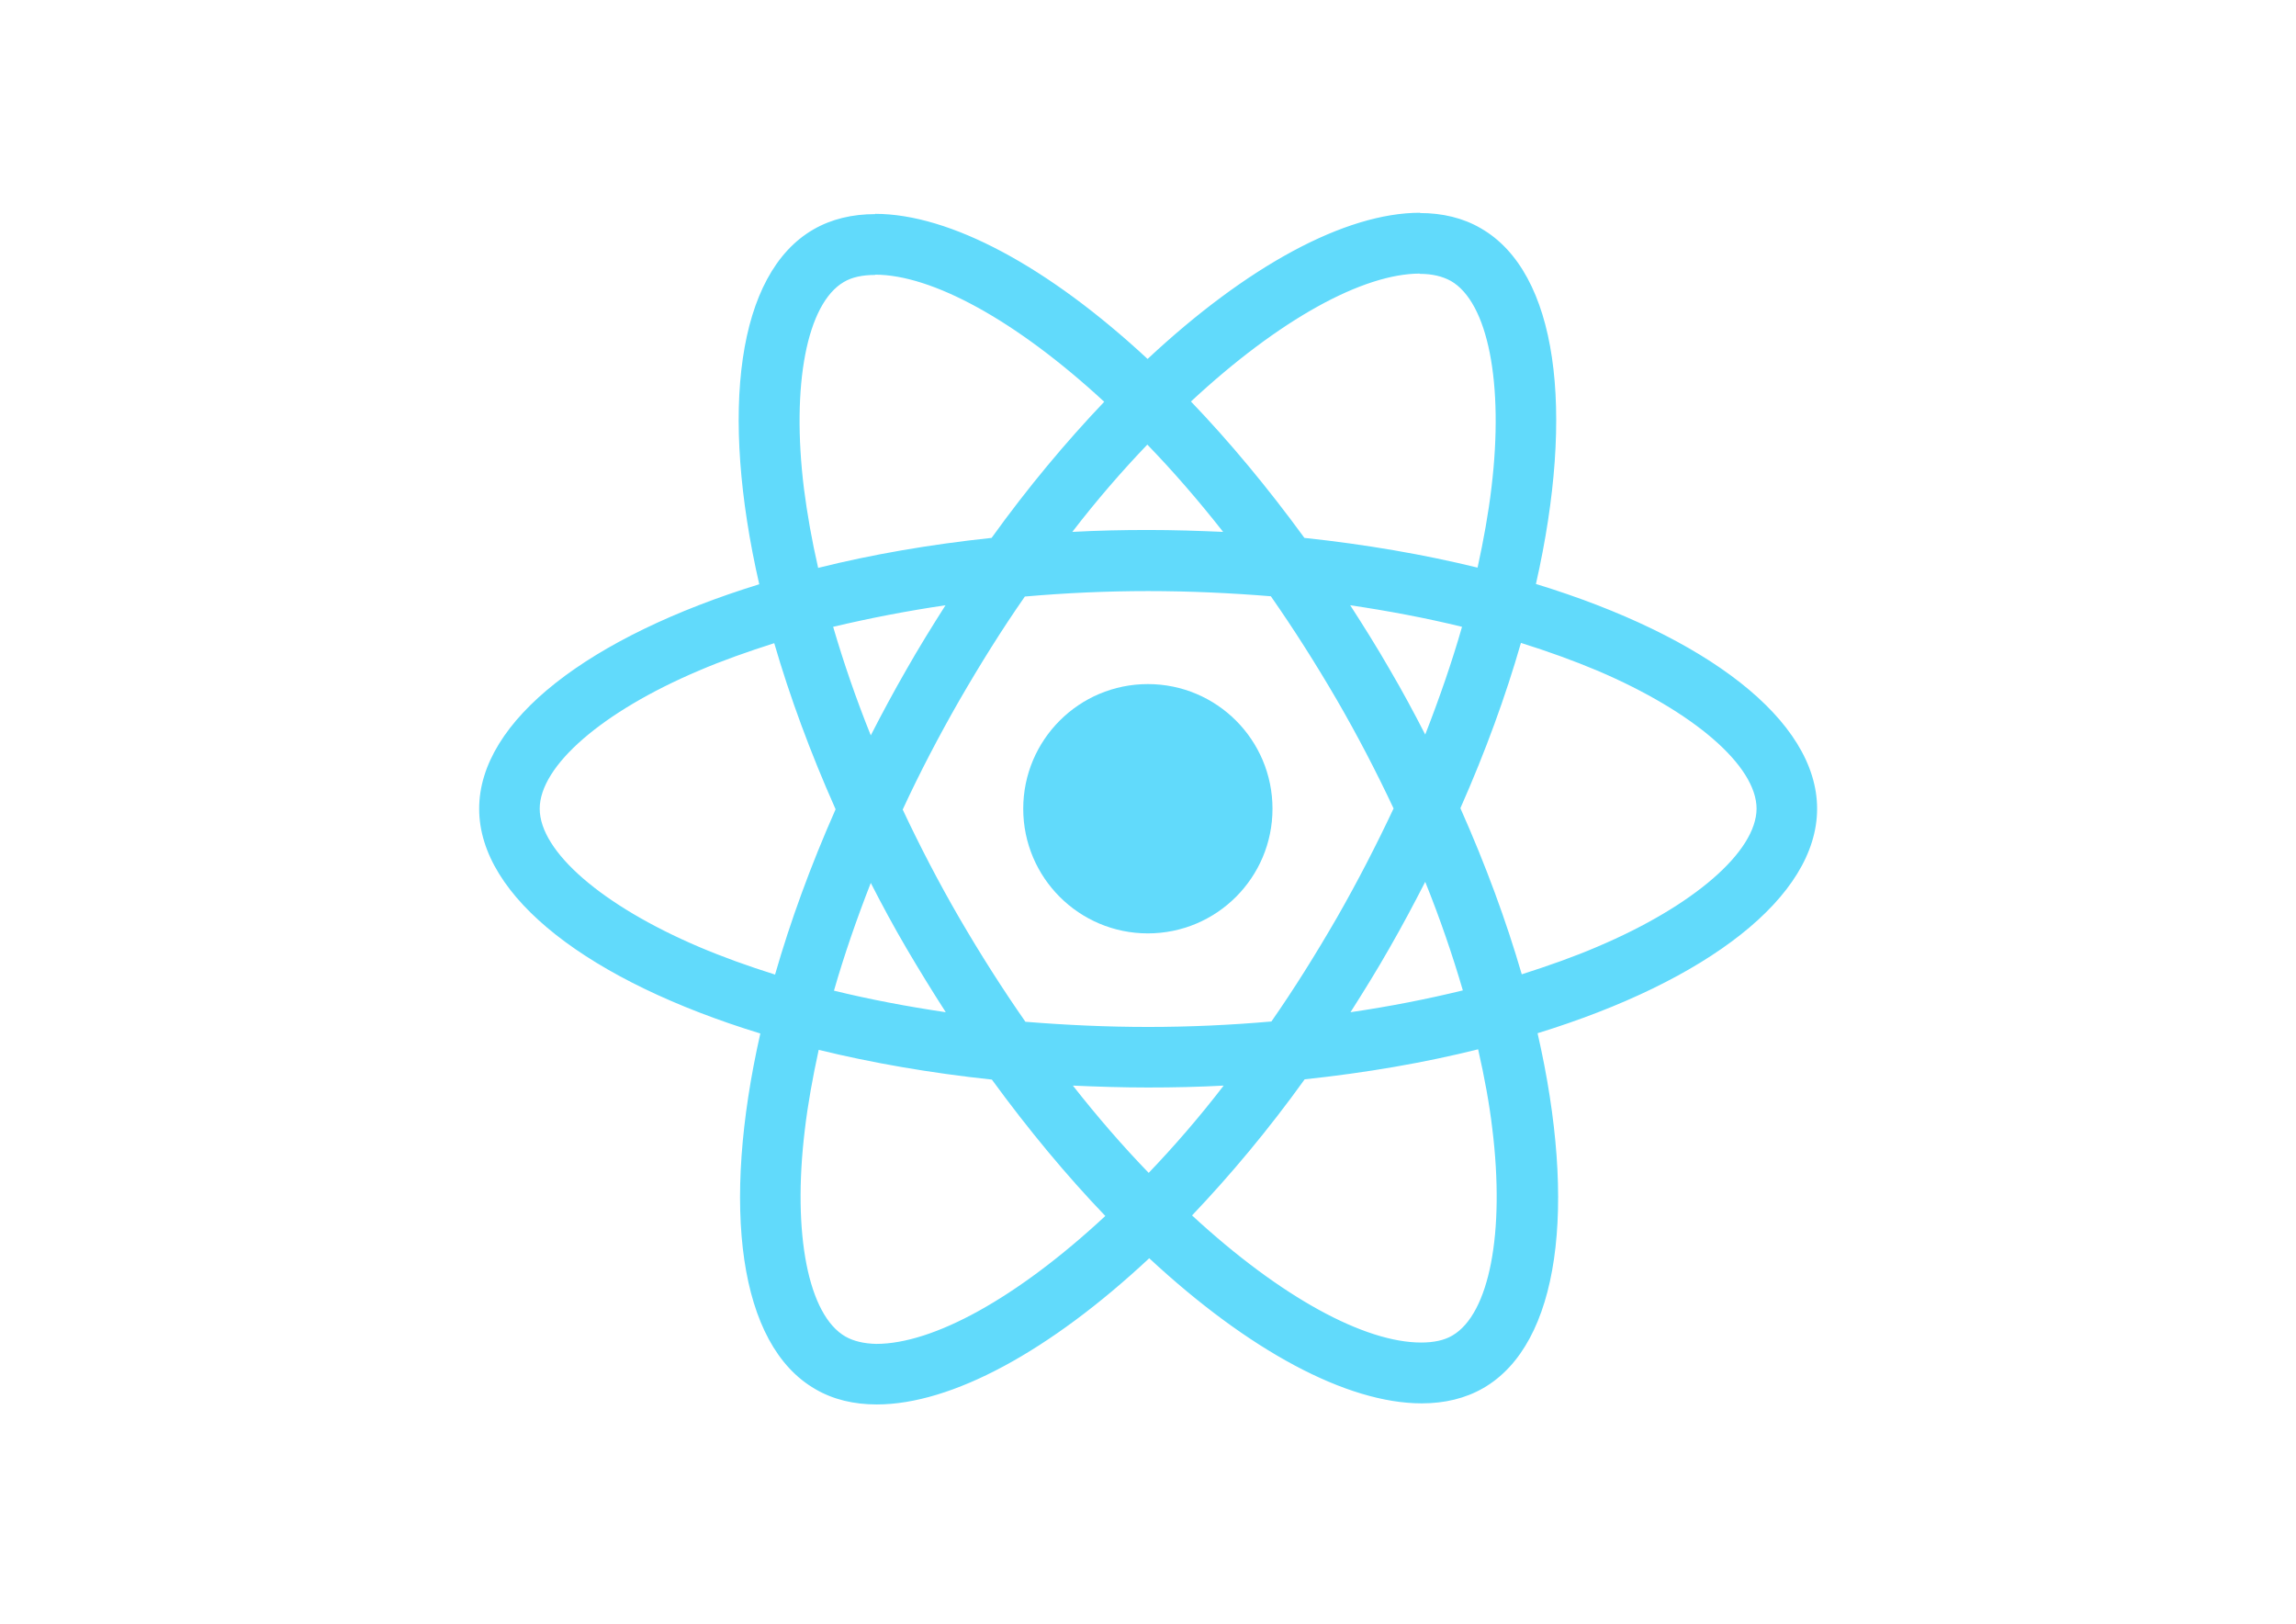
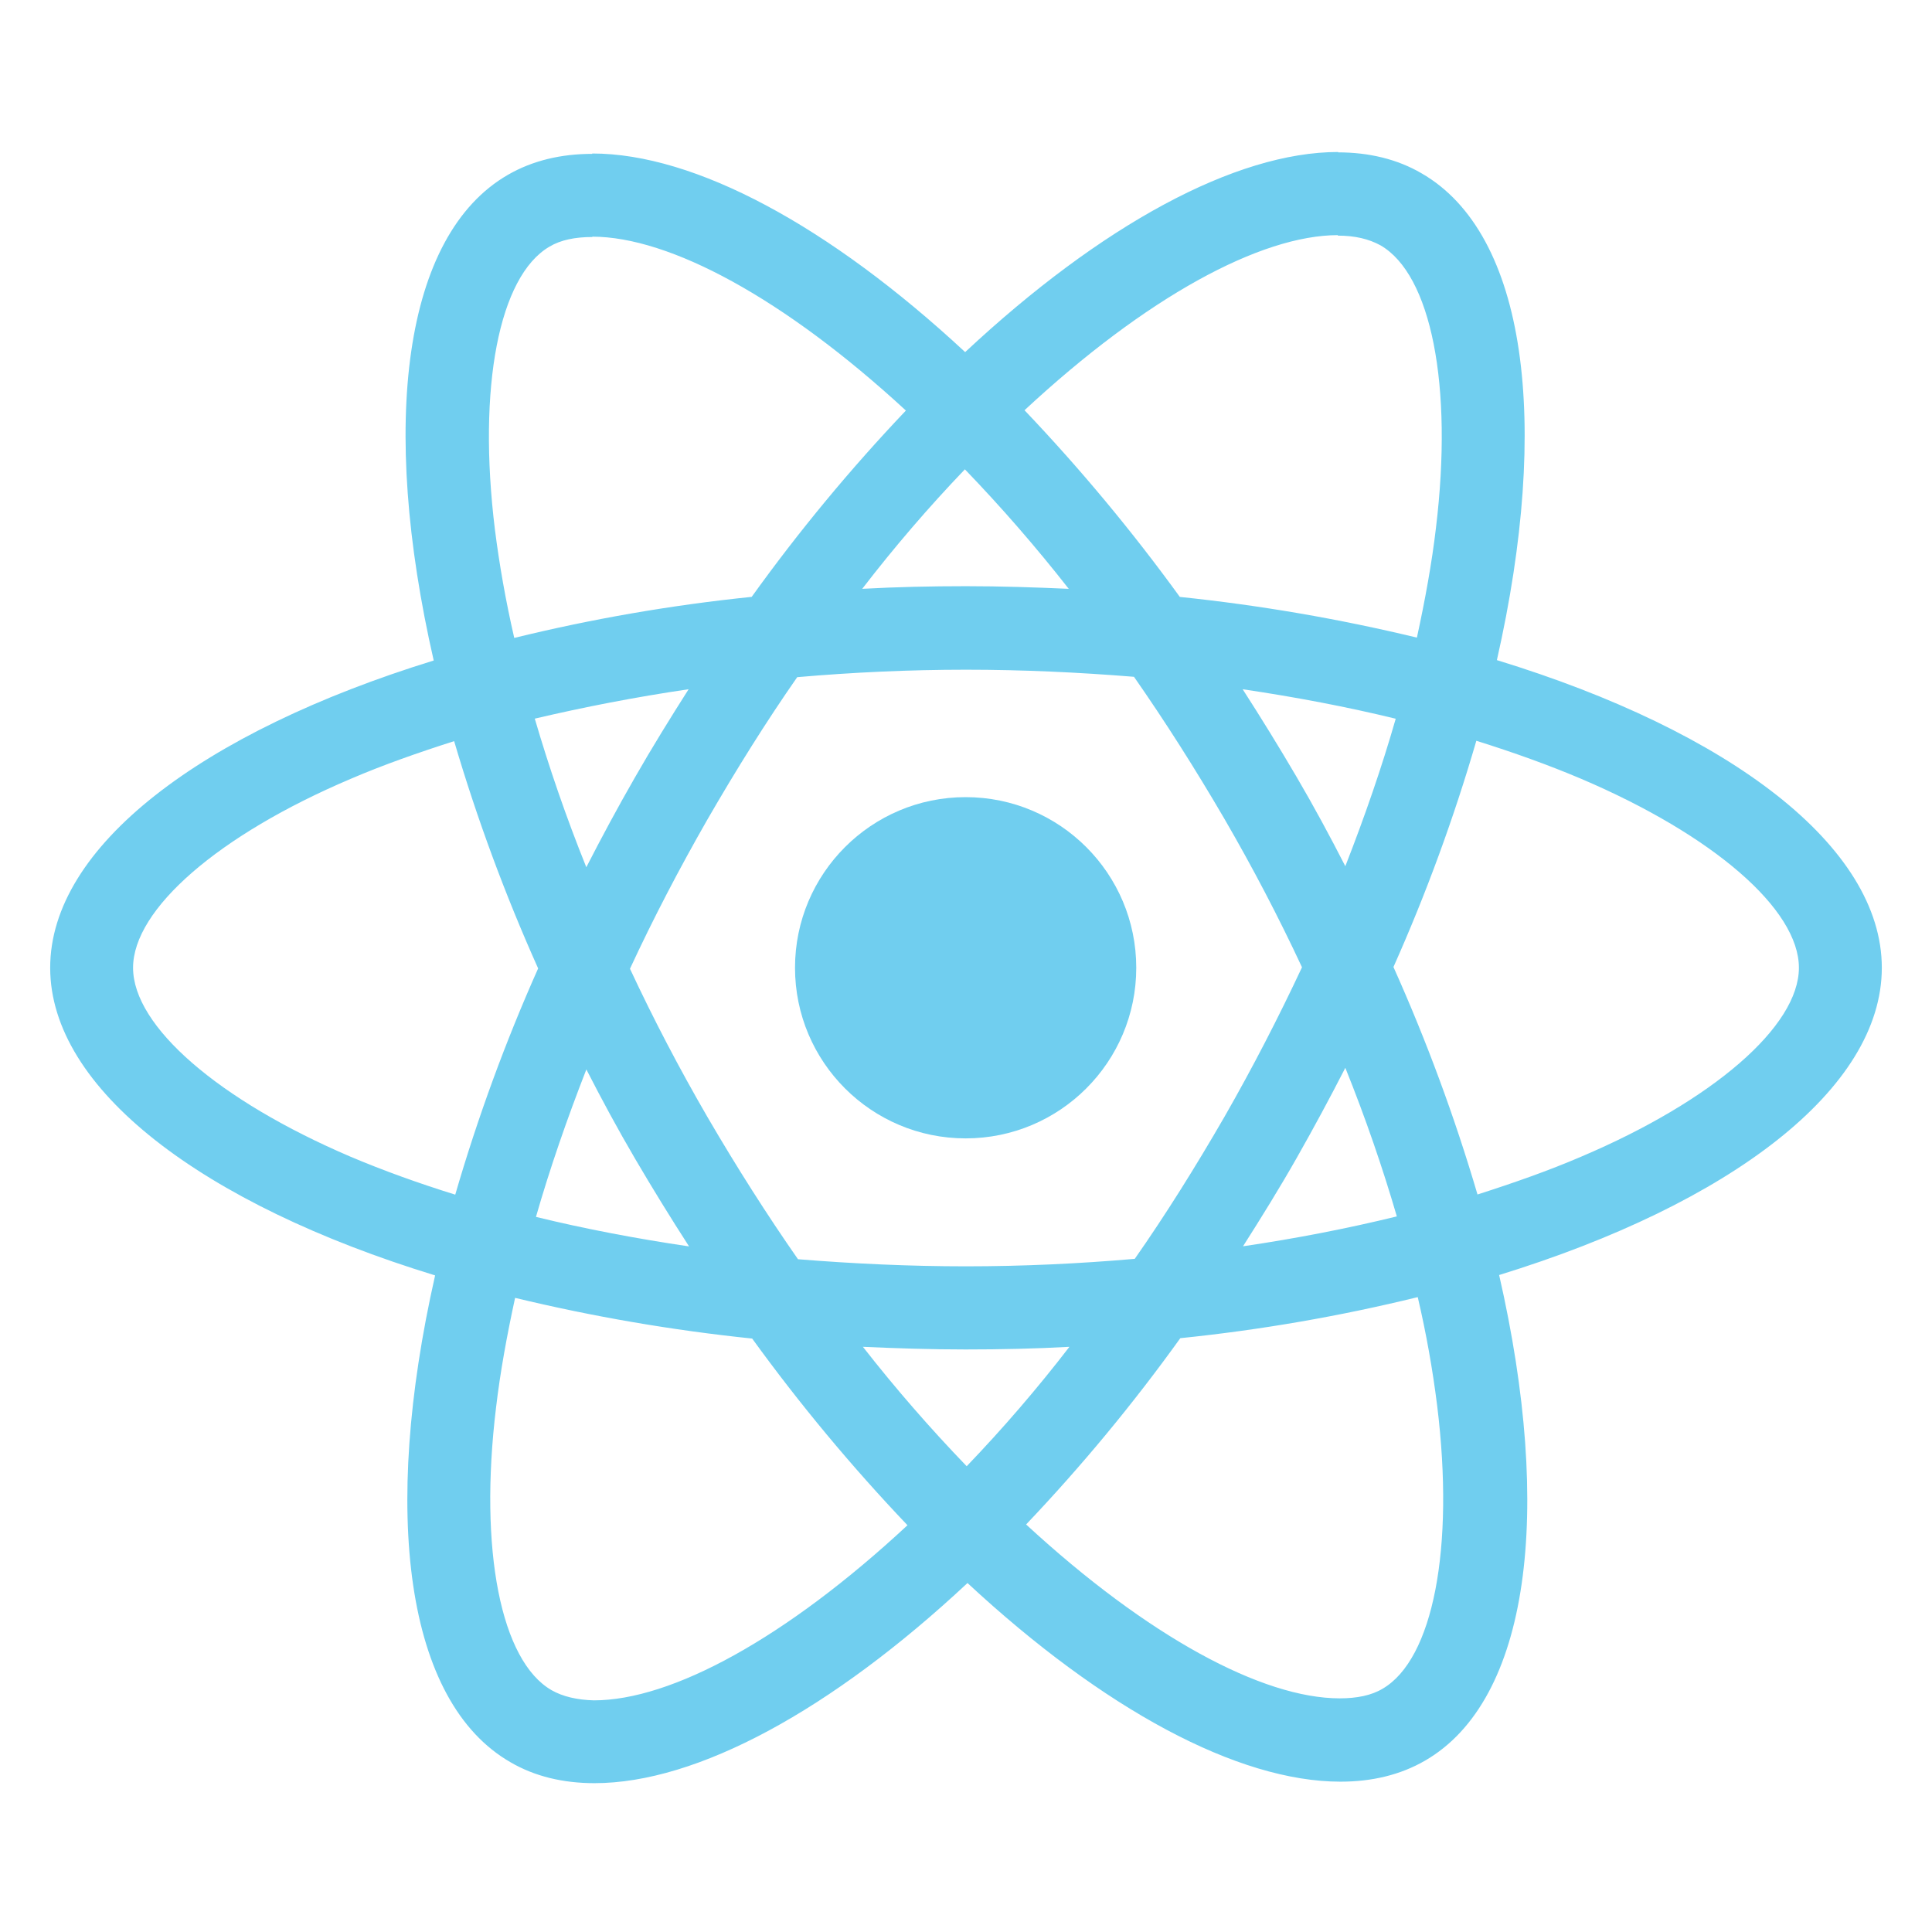
- <svg xmlns="http://www.w3.org/2000/svg" version="1.1" id="Layer_2_1_" x="0px" y="0px" viewBox="0 0 841.9 595.3" enable-background="new 0 0 841.9 595.3" xml:space="preserve">
-   <g>
-     <path fill="#61DAFB" d="M666.3,296.5c0-32.5-40.7-63.3-103.1-82.4c14.4-63.6,8-114.2-20.2-130.4c-6.5-3.8-14.1-5.6-22.4-5.6v22.3   c4.6,0,8.3,0.9,11.4,2.6c13.6,7.8,19.5,37.5,14.9,75.7c-1.1,9.4-2.9,19.3-5.1,29.4c-19.6-4.8-41-8.5-63.5-10.9   c-13.5-18.5-27.5-35.3-41.6-50c32.6-30.3,63.2-46.9,84-46.9l0-22.3c0,0,0,0,0,0c-27.5,0-63.5,19.6-99.9,53.6   c-36.4-33.8-72.4-53.2-99.9-53.2v22.3c20.7,0,51.4,16.5,84,46.6c-14,14.7-28,31.4-41.3,49.9c-22.6,2.4-44,6.1-63.6,11   c-2.3-10-4-19.7-5.2-29c-4.7-38.2,1.1-67.9,14.6-75.8c3-1.8,6.9-2.6,11.5-2.6l0-22.3c0,0,0,0,0,0c-8.4,0-16,1.8-22.6,5.6   c-28.1,16.2-34.4,66.7-19.9,130.1c-62.2,19.2-102.7,49.9-102.7,82.3c0,32.5,40.7,63.3,103.1,82.4c-14.4,63.6-8,114.2,20.2,130.4   c6.5,3.8,14.1,5.6,22.5,5.6c27.5,0,63.5-19.6,99.9-53.6c36.4,33.8,72.4,53.2,99.9,53.2c8.4,0,16-1.8,22.6-5.6   c28.1-16.2,34.4-66.7,19.9-130.1C625.8,359.7,666.3,328.9,666.3,296.5z M536.1,229.8c-3.7,12.9-8.3,26.2-13.5,39.5   c-4.1-8-8.4-16-13.1-24c-4.6-8-9.5-15.8-14.4-23.4C509.3,224,523,226.6,536.1,229.8z M490.3,336.3c-7.8,13.5-15.8,26.3-24.1,38.2   c-14.9,1.3-30,2-45.2,2c-15.1,0-30.2-0.7-45-1.9c-8.3-11.9-16.4-24.6-24.2-38c-7.6-13.1-14.5-26.4-20.8-39.8   c6.2-13.4,13.2-26.8,20.7-39.9c7.8-13.5,15.8-26.3,24.1-38.2c14.9-1.3,30-2,45.2-2c15.1,0,30.2,0.7,45,1.9   c8.3,11.9,16.4,24.6,24.2,38c7.6,13.1,14.5,26.4,20.8,39.8C504.7,309.8,497.8,323.2,490.3,336.3z M522.6,323.3   c5.4,13.4,10,26.8,13.8,39.8c-13.1,3.2-26.9,5.9-41.2,8c4.9-7.7,9.8-15.6,14.4-23.7C514.2,339.4,518.5,331.3,522.6,323.3z    M421.2,430c-9.3-9.6-18.6-20.3-27.8-32c9,0.4,18.2,0.7,27.5,0.7c9.4,0,18.7-0.2,27.8-0.7C439.7,409.7,430.4,420.4,421.2,430z    M346.8,371.1c-14.2-2.1-27.9-4.7-41-7.9c3.7-12.9,8.3-26.2,13.5-39.5c4.1,8,8.4,16,13.1,24C337.1,355.7,341.9,363.5,346.8,371.1z    M420.7,163c9.3,9.6,18.6,20.3,27.8,32c-9-0.4-18.2-0.7-27.5-0.7c-9.4,0-18.7,0.2-27.8,0.7C402.2,183.3,411.5,172.6,420.7,163z    M346.7,221.9c-4.9,7.7-9.8,15.6-14.4,23.7c-4.6,8-8.9,16-13,24c-5.4-13.4-10-26.8-13.8-39.8C318.6,226.7,332.4,224,346.7,221.9z    M256.2,347.1c-35.4-15.1-58.3-34.9-58.3-50.6c0-15.7,22.9-35.6,58.3-50.6c8.6-3.7,18-7,27.7-10.1c5.7,19.6,13.2,40,22.5,60.9   c-9.2,20.8-16.6,41.1-22.2,60.6C274.3,354.2,264.9,350.8,256.2,347.1z M310,490c-13.6-7.8-19.5-37.5-14.9-75.7   c1.1-9.4,2.9-19.3,5.1-29.4c19.6,4.8,41,8.5,63.5,10.9c13.5,18.5,27.5,35.3,41.6,50c-32.6,30.3-63.2,46.9-84,46.9   C316.8,492.6,313,491.7,310,490z M547.2,413.8c4.7,38.2-1.1,67.9-14.6,75.8c-3,1.8-6.9,2.6-11.5,2.6c-20.7,0-51.4-16.5-84-46.6   c14-14.7,28-31.4,41.3-49.9c22.6-2.4,44-6.1,63.6-11C544.3,394.8,546.1,404.5,547.2,413.8z M585.7,347.1c-8.6,3.7-18,7-27.7,10.1   c-5.7-19.6-13.2-40-22.5-60.9c9.2-20.8,16.6-41.1,22.2-60.6c9.9,3.1,19.3,6.5,28.1,10.2c35.4,15.1,58.3,34.9,58.3,50.6   C644,312.2,621.1,332.1,585.7,347.1z" />
-     <polygon fill="#61DAFB" points="320.8,78.4 320.8,78.4 320.8,78.4  " />
-     <circle fill="#61DAFB" cx="420.9" cy="296.5" r="45.7" />
-     <polygon fill="#61DAFB" points="520.5,78.1 520.5,78.1 520.5,78.1  " />
-   </g>
+ <svg xmlns="http://www.w3.org/2000/svg" id="Calque_1" data-name="Calque 1" viewBox="0 0 800 800">
+   <defs>
+     <style>.cls-1{fill:#70ceef;}</style>
+   </defs>
+   <path class="cls-1" d="M779.22,400.73c0-50.24-62.92-97.86-159.39-127.39C642.1,175,632.2,96.79,588.61,71.75c-10.05-5.87-21.8-8.66-34.63-8.66V97.57c7.11,0,12.83,1.39,17.62,4,21,12.06,30.15,58,23,117-1.7,14.53-4.49,29.83-7.89,45.45a749.09,749.09,0,0,0-98.17-16.85,753.26,753.26,0,0,0-64.31-77.3c50.4-46.84,97.71-72.51,129.86-72.51V62.94h0c-42.51,0-98.17,30.3-154.44,82.86C343.42,93.55,287.76,63.56,245.25,63.56V98c32,0,79.46,25.51,129.86,72a731,731,0,0,0-63.85,77.15,722.6,722.6,0,0,0-98.32,17c-3.56-15.46-6.18-30.45-8-44.83-7.27-59.06,1.7-105,22.57-117.18,4.64-2.79,10.67-4,17.78-4V63.71h0c-13,0-24.74,2.78-34.94,8.66-43.44,25-53.18,103.11-30.76,201.13C83.39,303.18,20.78,350.64,20.78,400.73S83.7,498.59,180.17,528.12c-22.27,98.32-12.37,176.54,31.22,201.59,10.05,5.87,21.8,8.66,34.79,8.66,42.51,0,98.17-30.3,154.44-82.87,56.27,52.26,111.93,82.25,154.44,82.25,13,0,24.73-2.78,34.94-8.66,43.44-25,53.18-103.11,30.76-201.13C716.61,498.43,779.22,450.82,779.22,400.73ZM577.94,297.61c-5.72,19.95-12.83,40.51-20.87,61.07-6.34-12.37-13-24.74-20.25-37.1s-14.69-24.43-22.26-36.18C536.51,288.65,557.69,292.67,577.94,297.61ZM507.13,462.26c-12.05,20.87-24.42,40.66-37.25,59-23,2-46.38,3.1-69.88,3.1-23.34,0-46.69-1.09-69.57-2.94q-19.24-27.6-37.41-58.75-17.62-30.37-32.16-61.53c9.59-20.71,20.41-41.43,32-61.68,12.05-20.87,24.42-40.66,37.25-59.06,23-2,46.38-3.09,69.88-3.09,23.34,0,46.69,1.08,69.57,2.94q19.24,27.6,37.41,58.75,17.63,30.38,32.16,61.53C529.4,421.29,518.73,442,507.13,462.26Zm49.94-20.1c8.35,20.72,15.46,41.43,21.33,61.53-20.25,4.95-41.58,9.12-63.69,12.37,7.58-11.91,15.15-24.12,22.26-36.64S550.73,454.53,557.07,442.16Zm-156.76,165a635.54,635.54,0,0,1-43-49.47c13.92.62,28.14,1.09,42.52,1.09s28.9-.31,43-1.09A602.65,602.65,0,0,1,400.31,607.11Zm-115-91.05c-22-3.25-43.13-7.27-63.38-12.22,5.72-19.94,12.83-40.5,20.87-61.06,6.33,12.37,13,24.74,20.25,37.1S277.71,504.31,285.29,516.06ZM399.54,194.34a639.71,639.71,0,0,1,43,49.48c-13.91-.62-28.13-1.09-42.51-1.09s-28.91.31-43,1.09A604.58,604.58,0,0,1,399.54,194.34ZM285.14,285.4C277.56,297.31,270,309.52,262.87,322c-7.11,12.37-13.76,24.74-20.09,37.1-8.35-20.71-15.46-41.43-21.34-61.53C241.69,292.82,263,288.65,285.14,285.4ZM145.23,479C90.5,455.61,55.1,425,55.1,400.73s35.4-55,90.13-78.23c13.29-5.72,27.82-10.82,42.82-15.61A743.32,743.32,0,0,0,222.83,401a732.81,732.81,0,0,0-34.32,93.68C173.21,489.93,158.68,484.68,145.23,479ZM228.4,699.87c-21-12.06-30.15-58-23-117,1.7-14.53,4.49-29.83,7.89-45.45a749.09,749.09,0,0,0,98.17,16.85,753.26,753.26,0,0,0,64.31,77.3c-50.4,46.84-97.71,72.51-129.86,72.51C238.91,703.89,233,702.5,228.4,699.87Zm366.7-117.8c7.27,59.06-1.7,105-22.57,117.18-4.64,2.79-10.67,4-17.78,4-32,0-79.46-25.5-129.86-72a729.86,729.86,0,0,0,63.85-77.14,721,721,0,0,0,98.32-17A431.71,431.71,0,0,1,595.1,582.07ZM654.62,479c-13.3,5.72-27.83,10.82-42.82,15.61A743.43,743.43,0,0,0,577,400.42a733.36,733.36,0,0,0,34.32-93.68c15.31,4.79,29.84,10,43.44,15.76,54.73,23.35,90.13,54,90.13,78.23S709.35,455.77,654.62,479Z" />
+   <circle class="cls-1" cx="399.85" cy="400.73" r="70.65" />
</svg>
